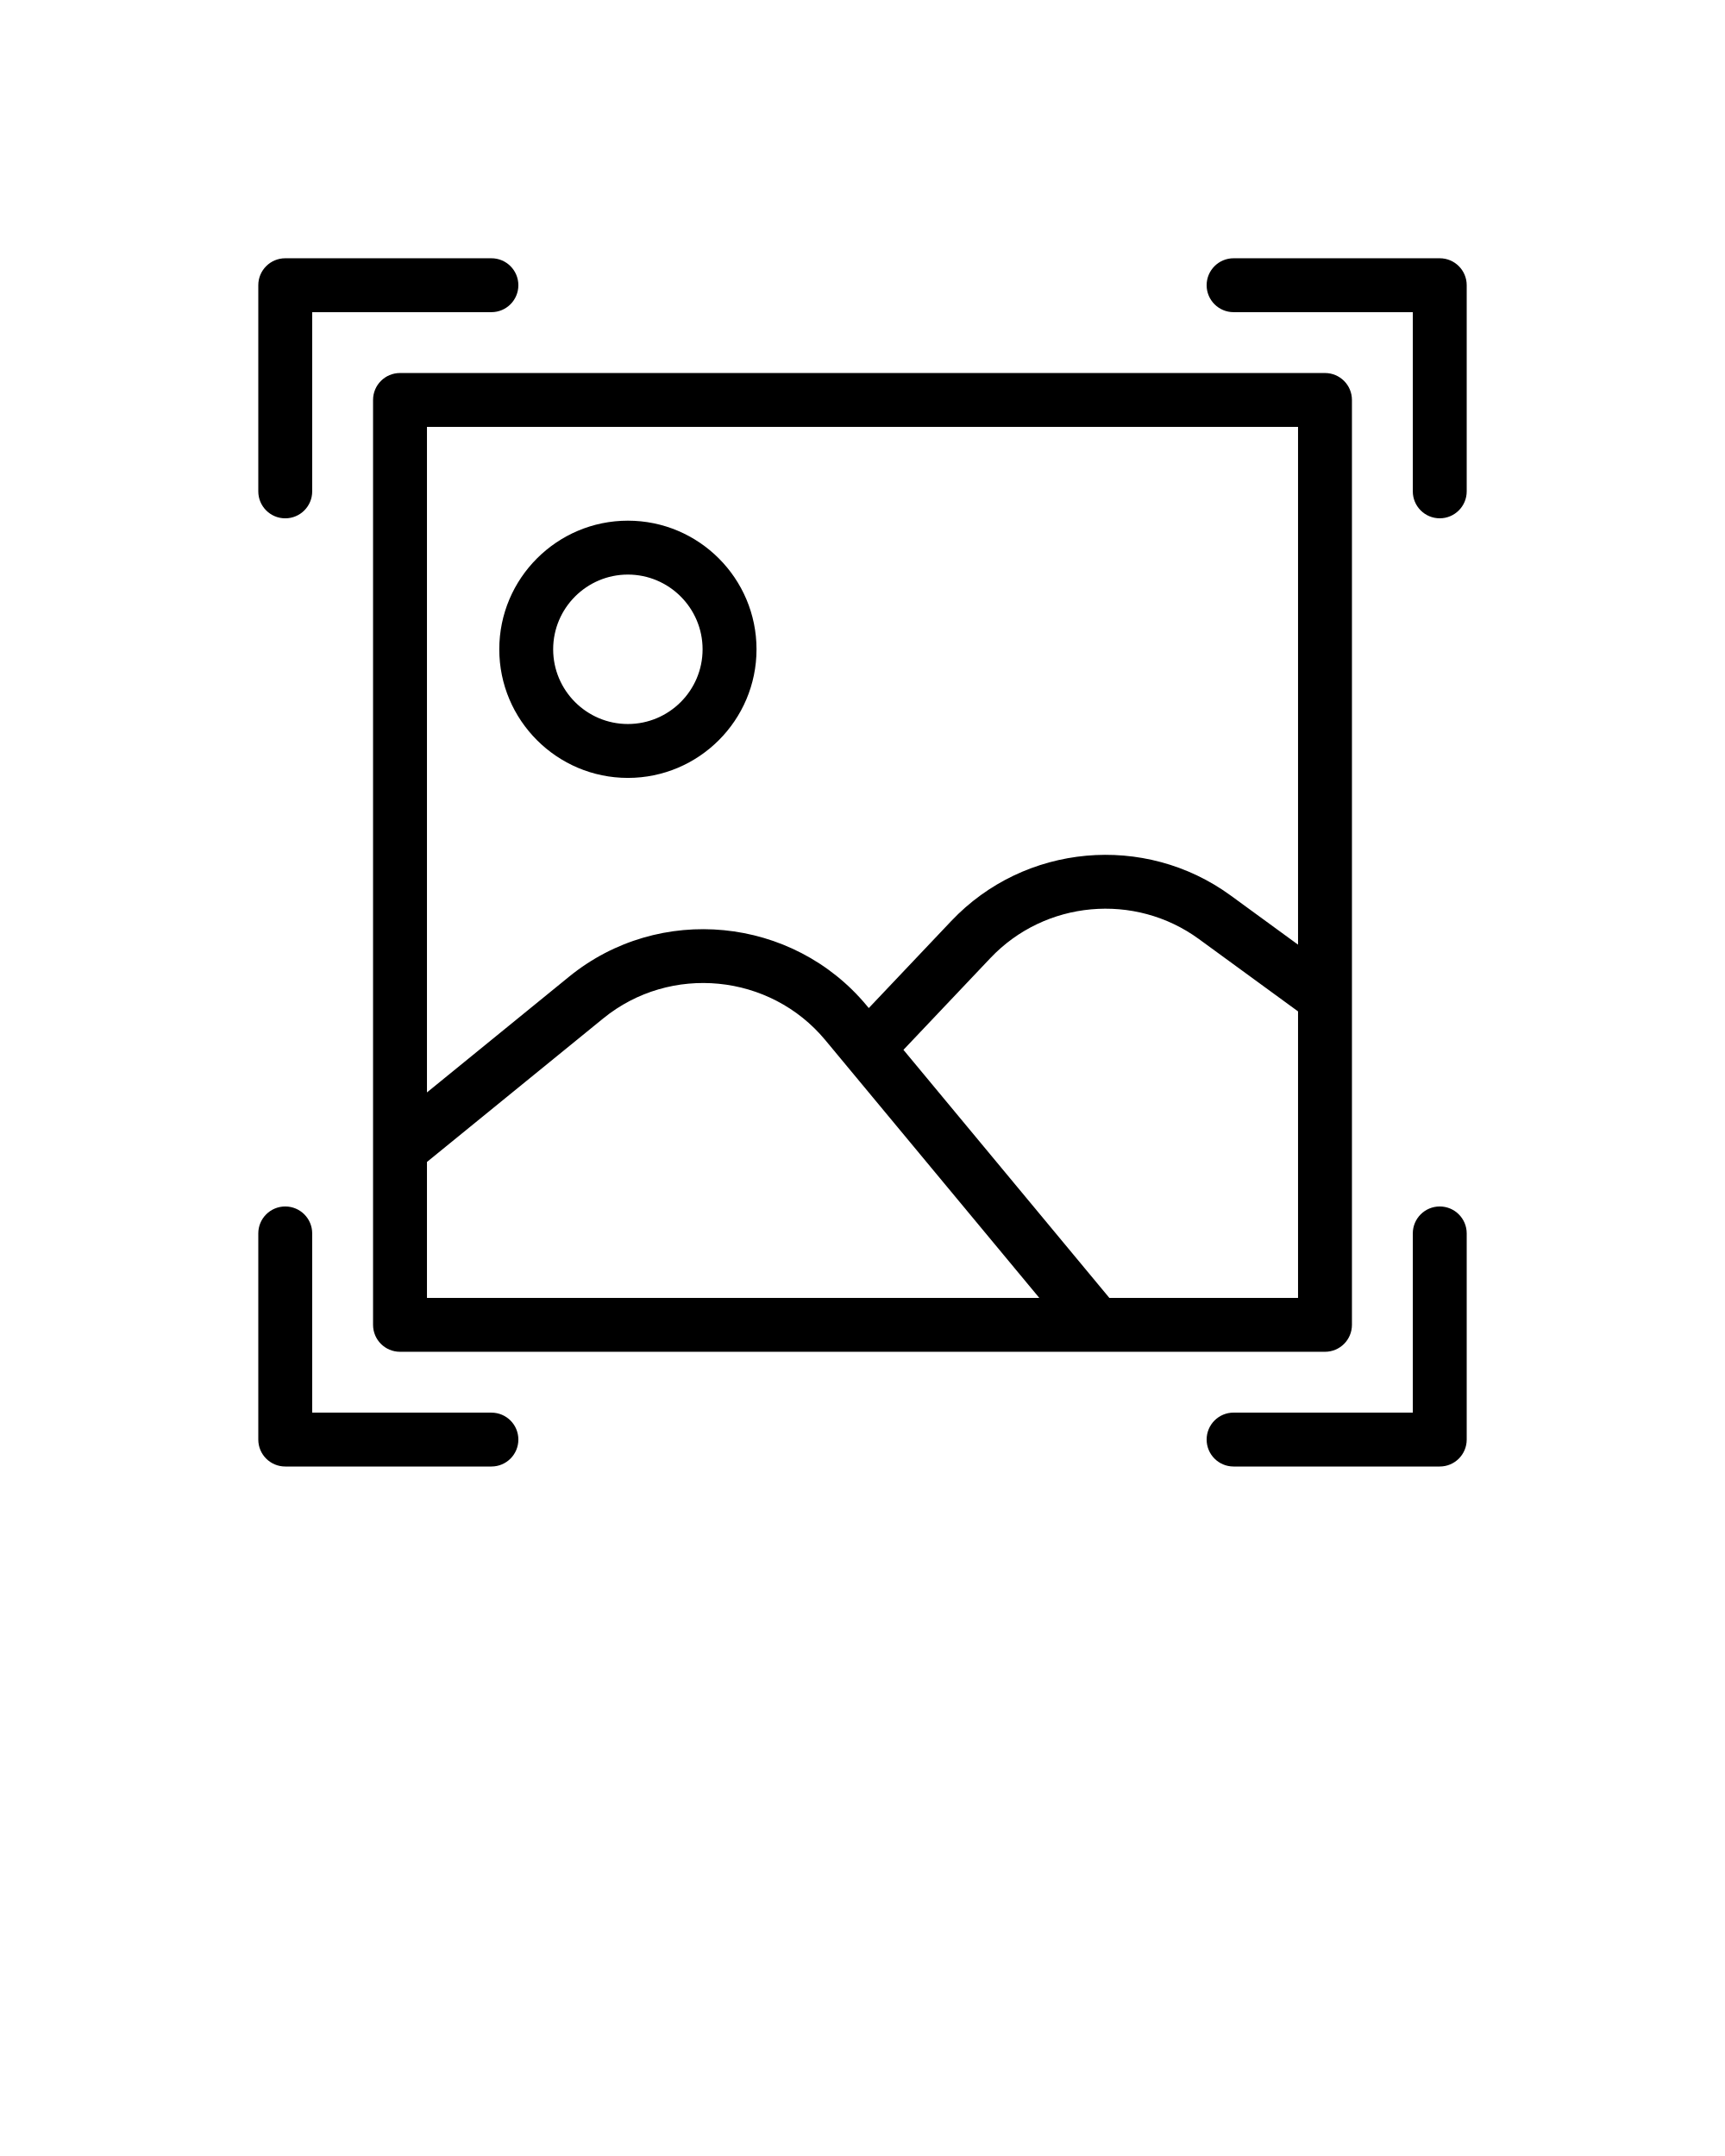
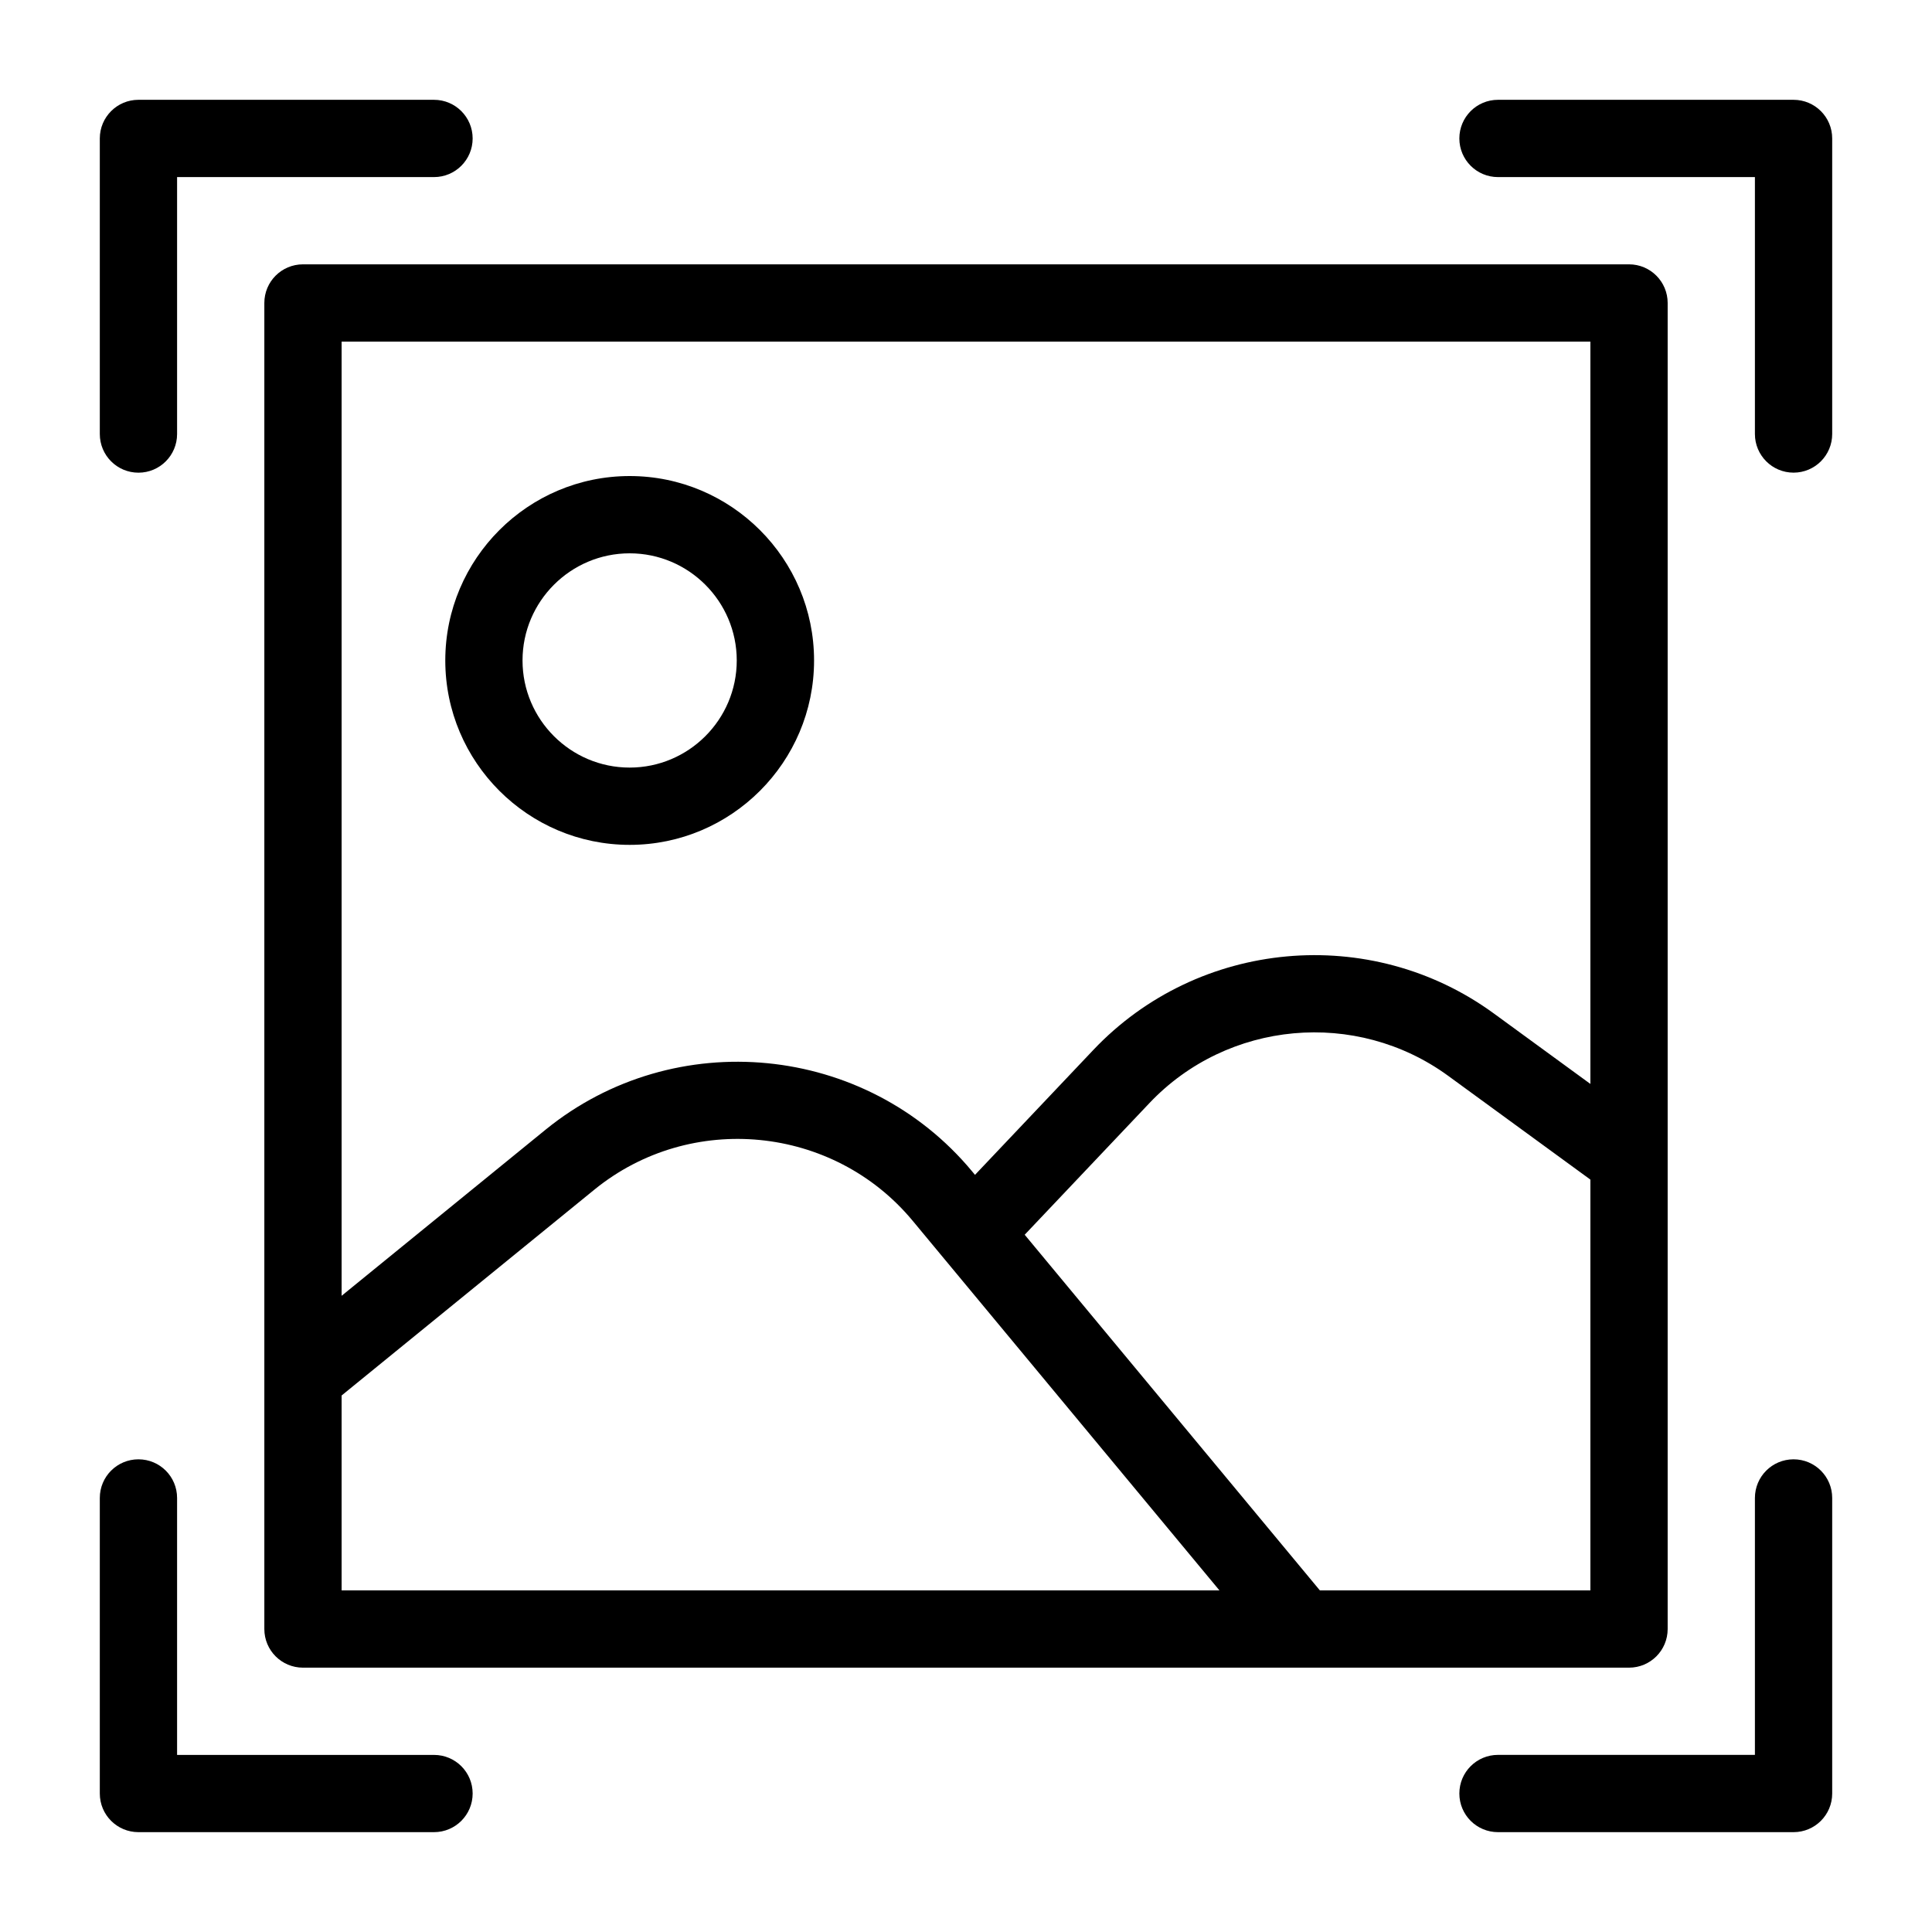
- <svg xmlns="http://www.w3.org/2000/svg" version="1.1" x="0px" y="0px" viewBox="0 0 64 80" style="enable-background:new 0 0 64 64;">
+ <svg xmlns="http://www.w3.org/2000/svg" version="1.1" x="0px" y="0px" viewBox="7 7 50 50" style="enable-background:new 0 0 64 64;">
  <g>
    <path d="M10.583,19.233c0.553,0,1-0.448,1-1V11.583h6.649c0.553,0,1-0.448,1-1s-0.447-1-1-1   h-7.649c-0.553,0-1,0.448-1,1v7.649C9.583,18.785,10.03,19.233,10.583,19.233z" />
    <path d="M53.417,9.583h-7.649c-0.553,0-1,0.448-1,1s0.447,1,1,1h6.649v6.649   c0,0.552,0.447,1,1,1s1-0.448,1-1V10.583C54.417,10.031,53.97,9.583,53.417,9.583z" />
    <path d="M18.232,52.417h-6.649V45.767c0-0.553-0.447-1-1-1s-1,0.447-1,1v7.649   c0,0.553,0.447,1,1,1h7.649c0.553,0,1-0.447,1-1S18.785,52.417,18.232,52.417z" />
    <path d="M53.417,44.767c-0.553,0-1,0.447-1,1v6.649h-6.649c-0.553,0-1,0.447-1,1s0.447,1,1,1   h7.649c0.553,0,1-0.447,1-1V45.767C54.417,45.215,53.97,44.767,53.417,44.767z" />
    <path d="M13.841,14.841v34.318c0,0.553,0.447,1,1,1h34.318c0.553,0,1-0.447,1-1V14.841   c0-0.552-0.447-1-1-1H14.841C14.288,13.841,13.841,14.288,13.841,14.841z    M48.159,48.159h-7.001l-7.639-9.204l3.226-3.405   c2.027-2.142,5.355-2.444,7.736-0.706l3.678,2.684V48.159z M15.841,15.841h32.318   V35.052l-2.498-1.823c-3.192-2.33-7.651-1.924-10.368,0.946l-3.06,3.23   l-0.074-0.089c-2.75-3.312-7.702-3.796-11.042-1.078l-5.276,4.297V15.841z    M15.841,43.115l6.54-5.326c2.492-2.03,6.188-1.667,8.239,0.805l7.939,9.565   H15.841V43.115z" />
    <path d="M28.068,24.093c0-2.632-2.141-4.773-4.772-4.773s-4.772,2.141-4.772,4.773   c0,2.631,2.141,4.772,4.772,4.772S28.068,26.724,28.068,24.093z M20.523,24.093   c0-1.529,1.244-2.773,2.772-2.773s2.772,1.244,2.772,2.773   s-1.244,2.772-2.772,2.772S20.523,25.621,20.523,24.093z" />
  </g>
</svg>
